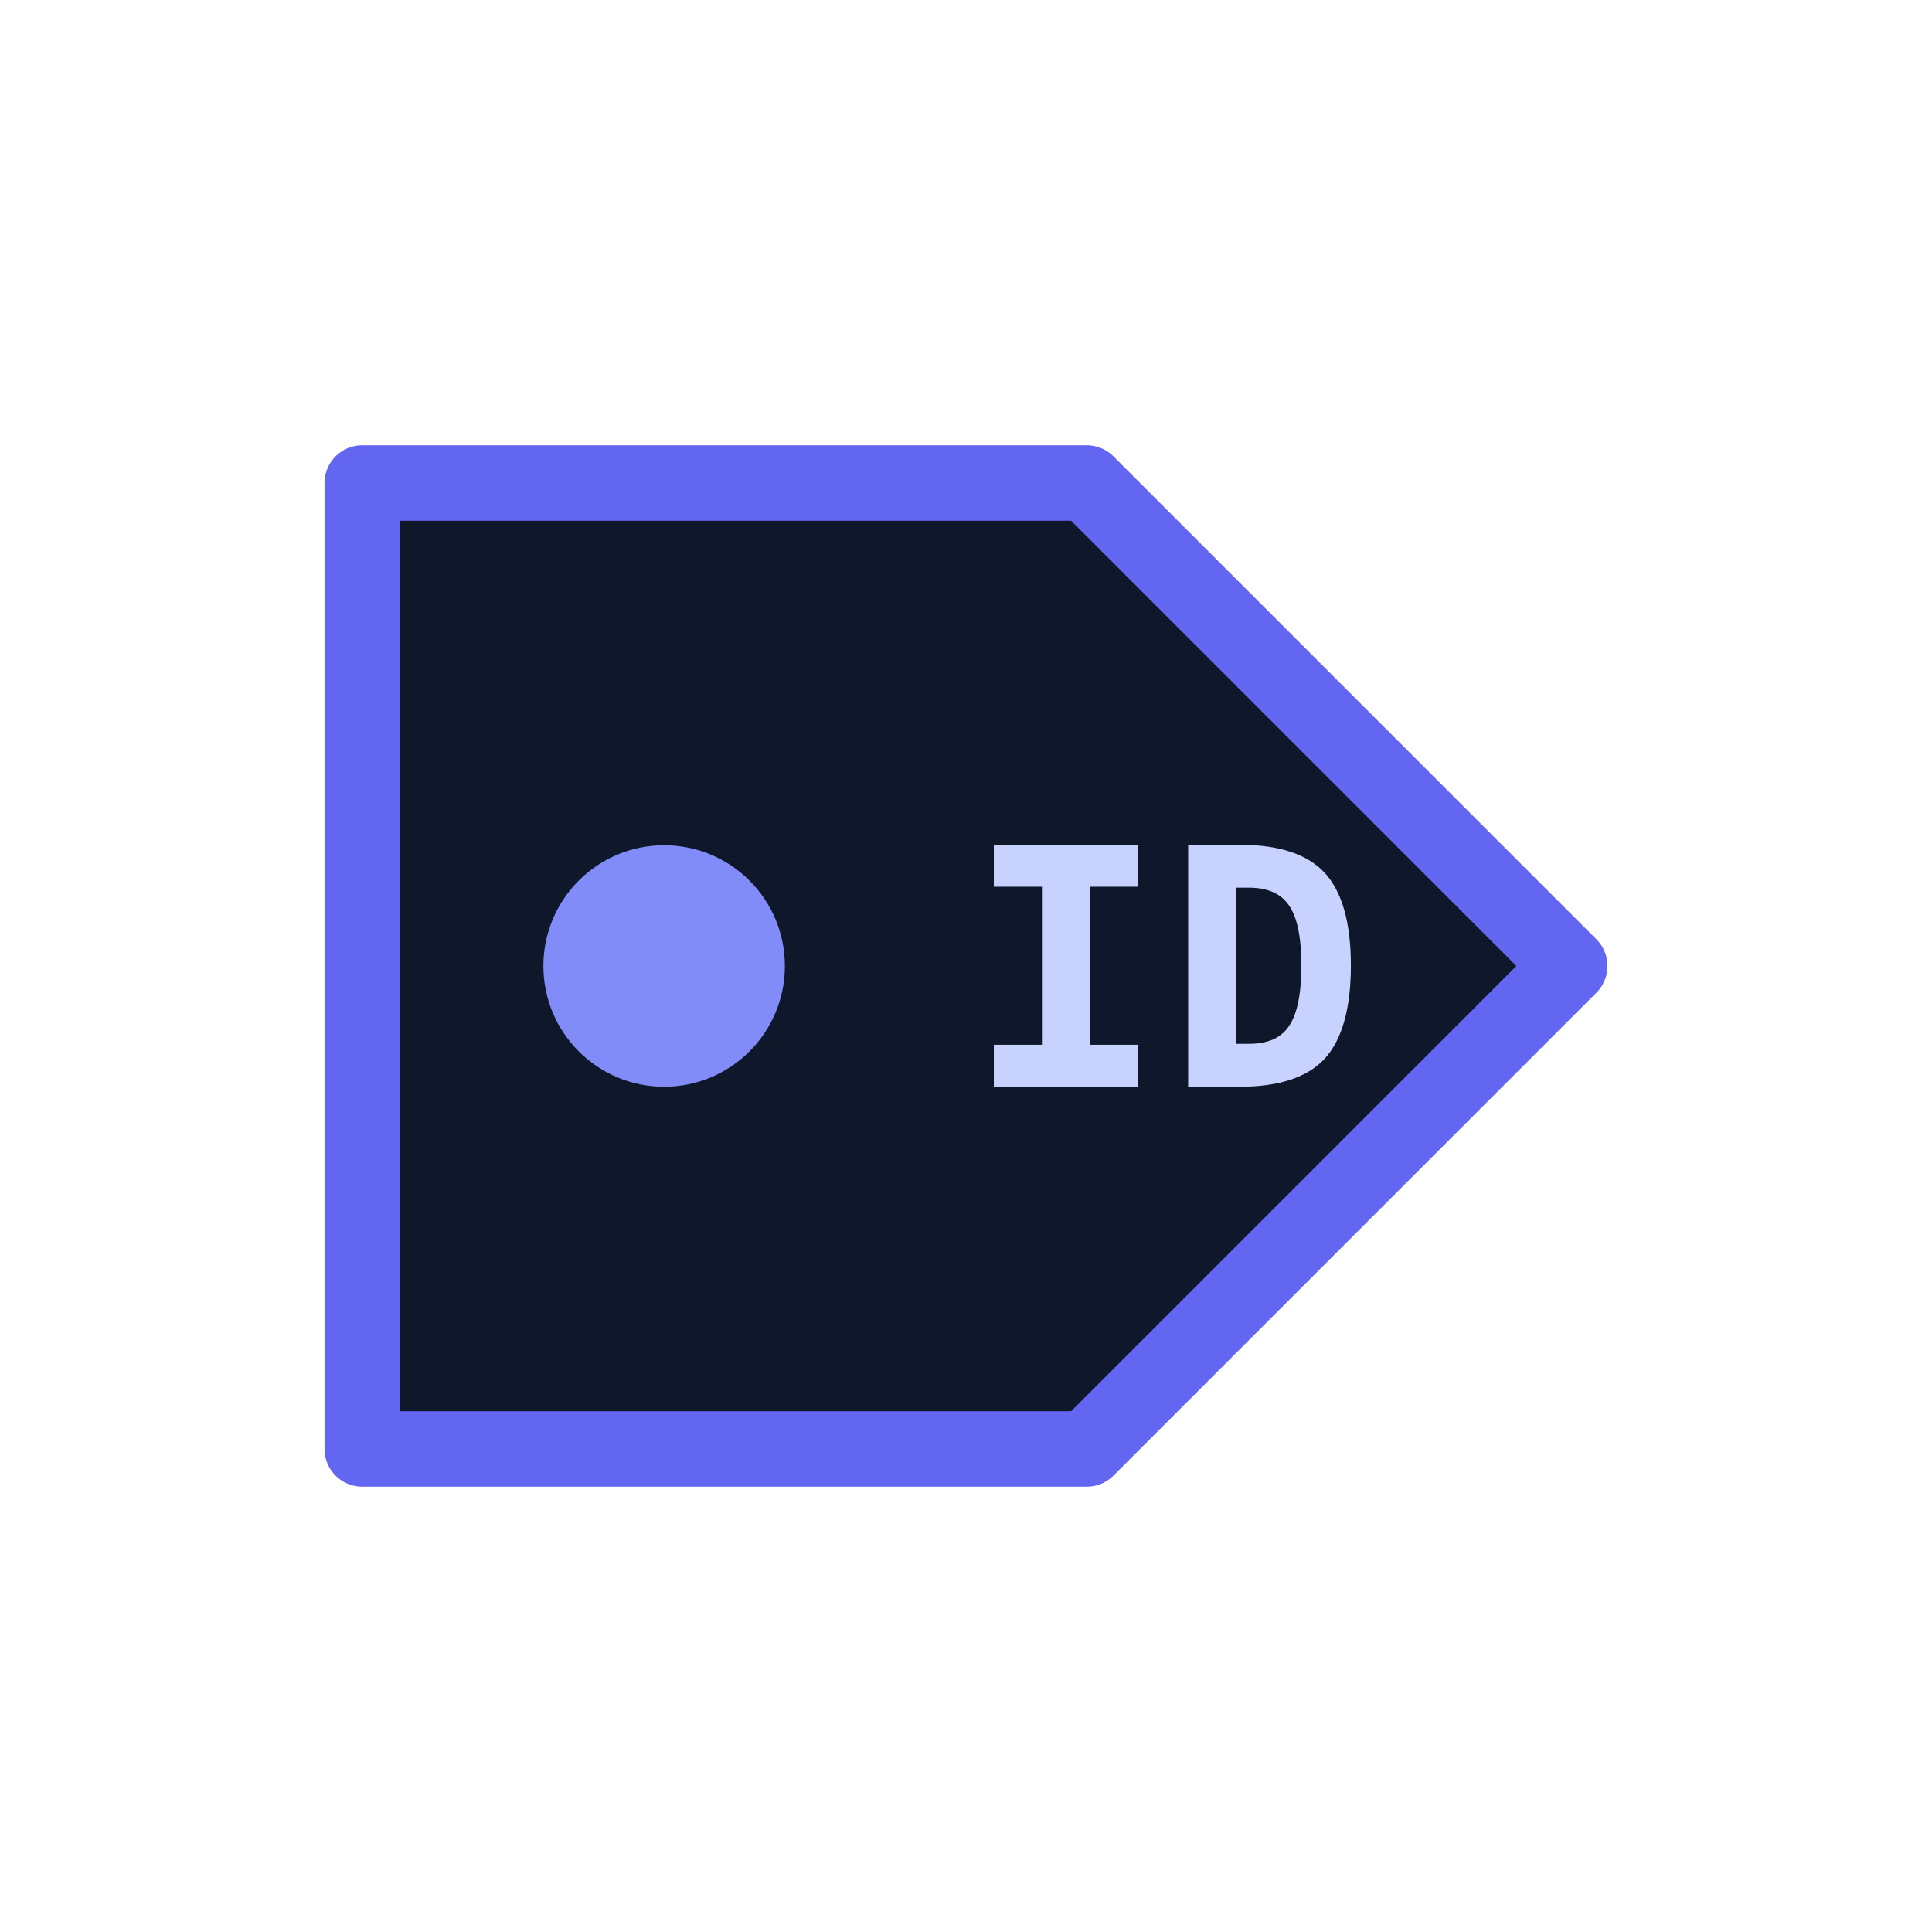
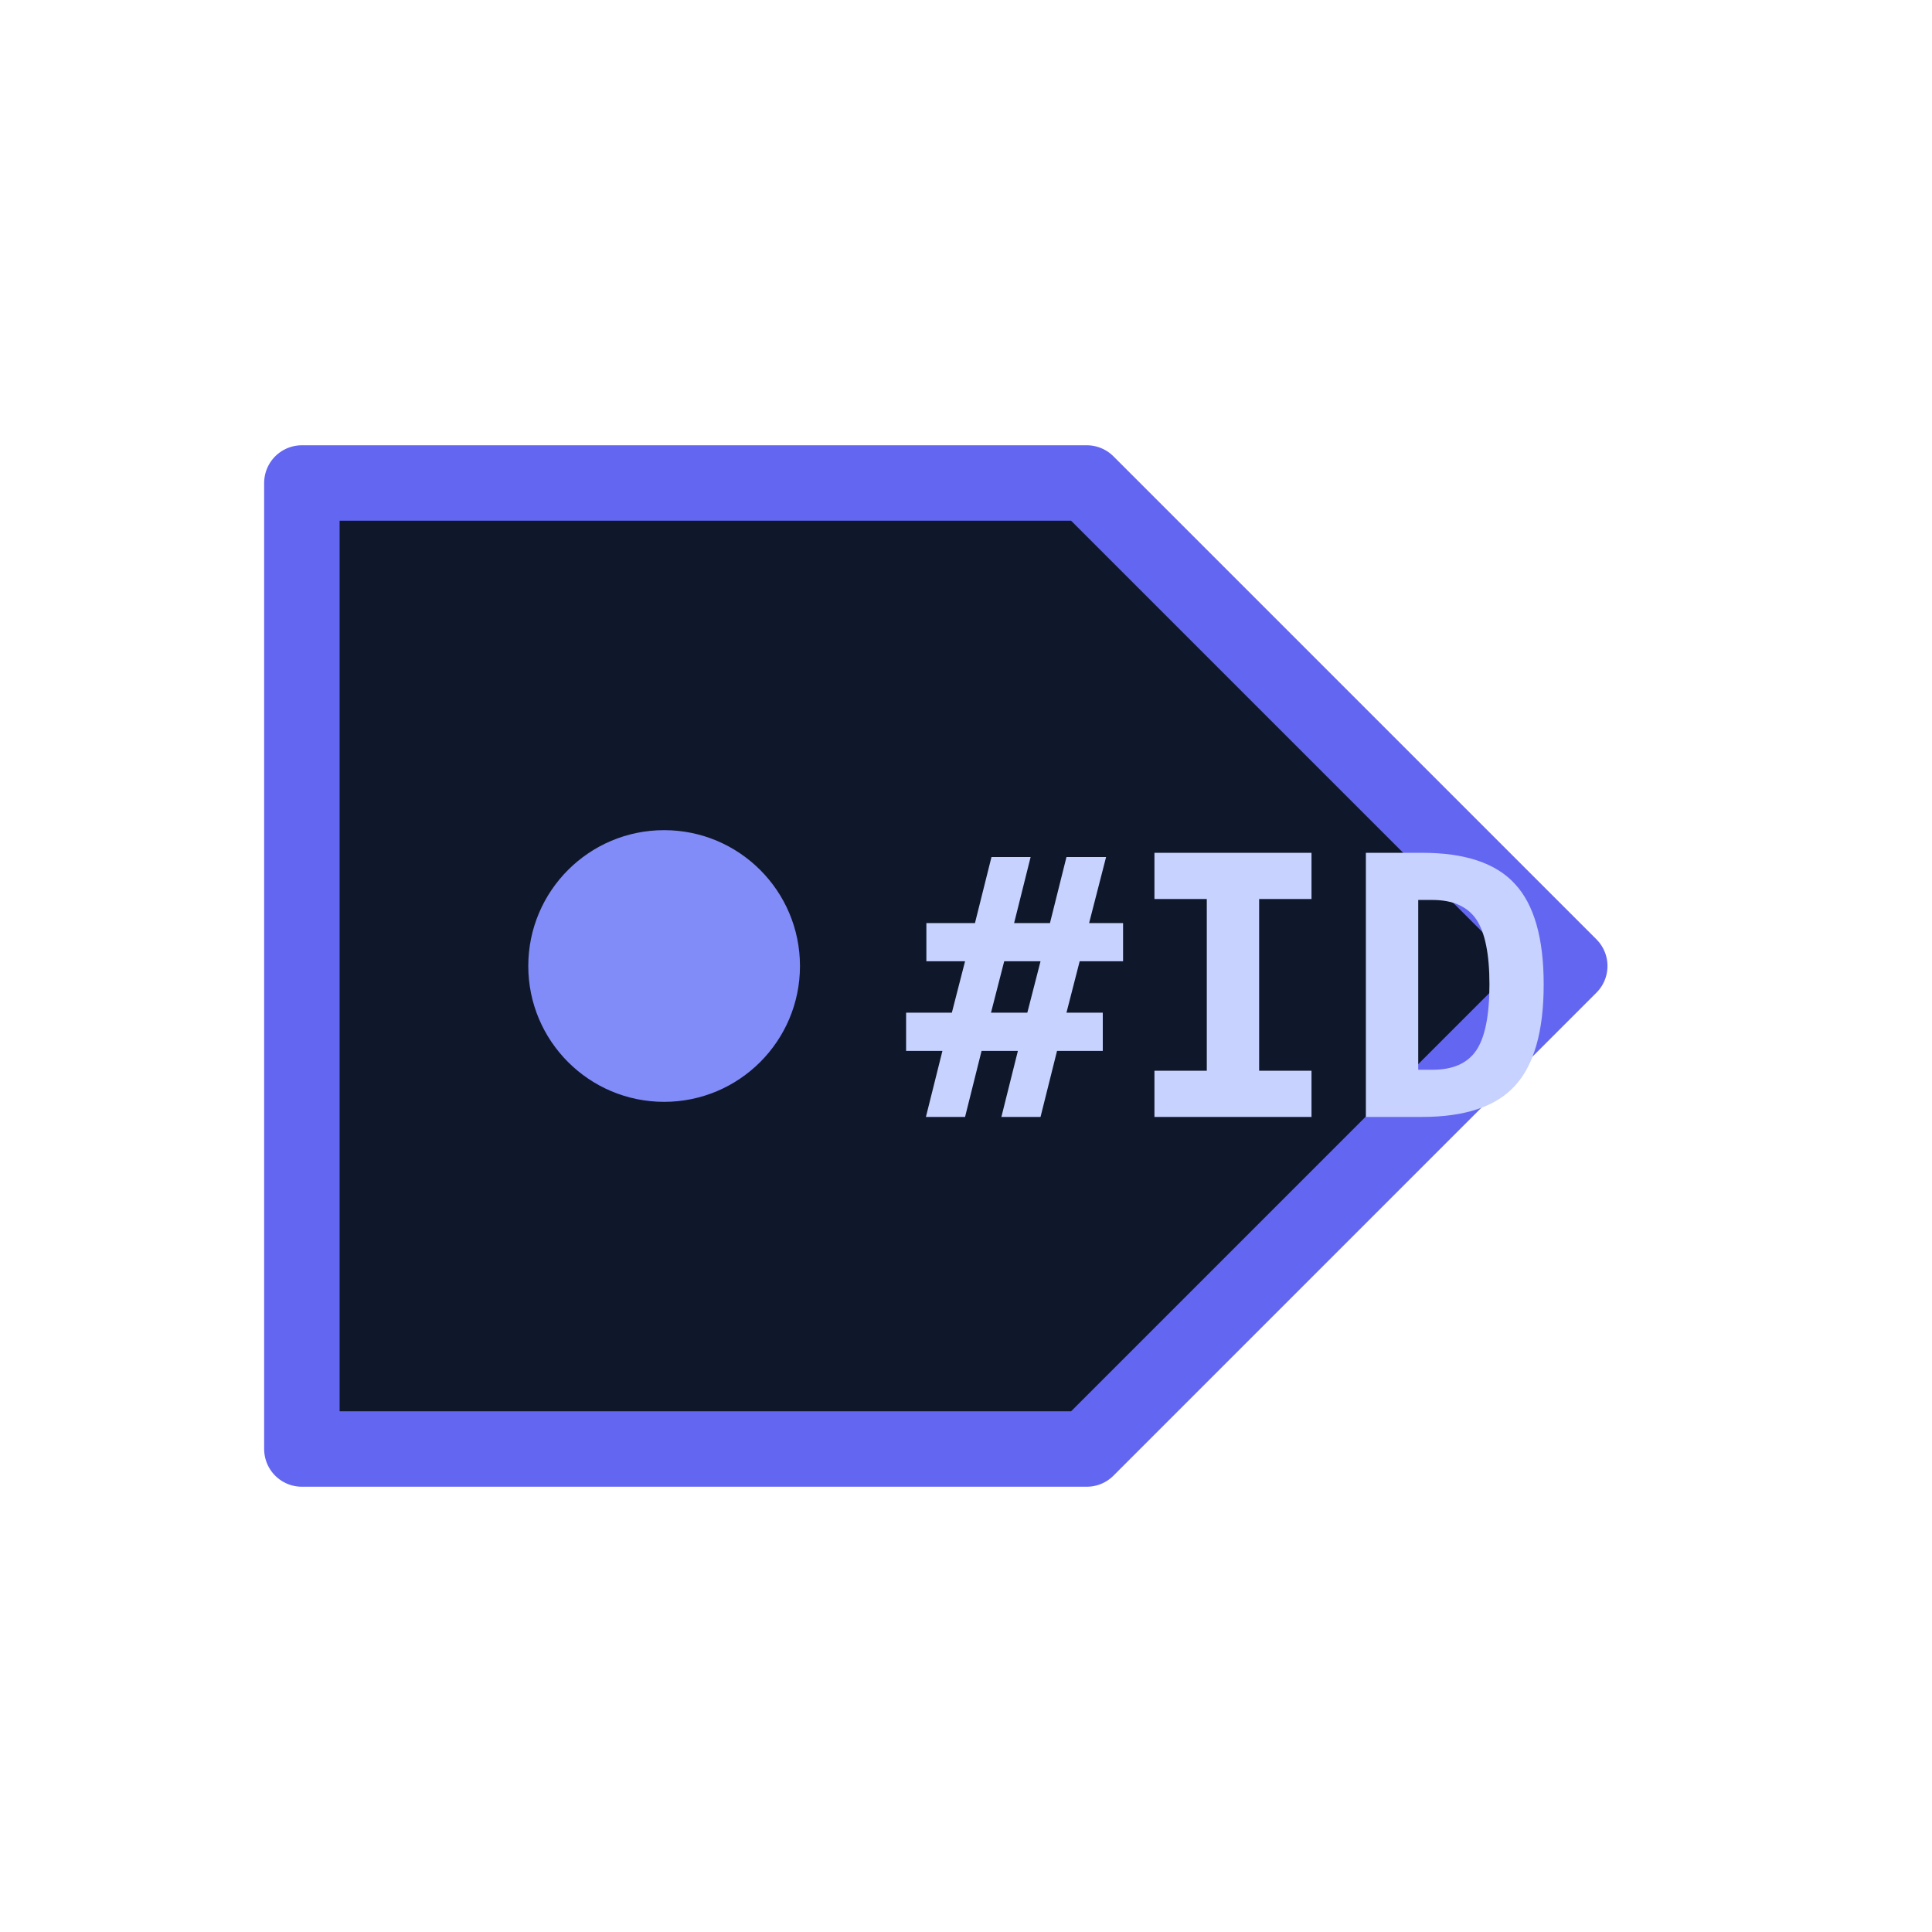
<svg xmlns="http://www.w3.org/2000/svg" viewBox="0 0 64 64" width="64" height="64">
-   <path d="M12 16 H36 L52 32 L36 48 H12 Z" fill="#0f172a" stroke="#6366f1" stroke-width="2.5" stroke-linejoin="round" />
-   <circle cx="22" cy="32" r="4" fill="#818cf8" />
-   <text x="32" y="36" font-family="monospace" font-size="11" fill="#c7d2fe" font-weight="bold">ID</text>
+   <path d="M10 16 H36 L52 32 L36 48 H10 Z" fill="#0f172a" stroke="#6366f1" stroke-width="2.5" stroke-linejoin="round" />
+   <circle cx="22" cy="32" r="4.5" fill="#818cf8" />
+   <text x="30" y="37" font-family="monospace" font-size="12" fill="#c7d2fe" font-weight="bold">#ID</text>
</svg>
